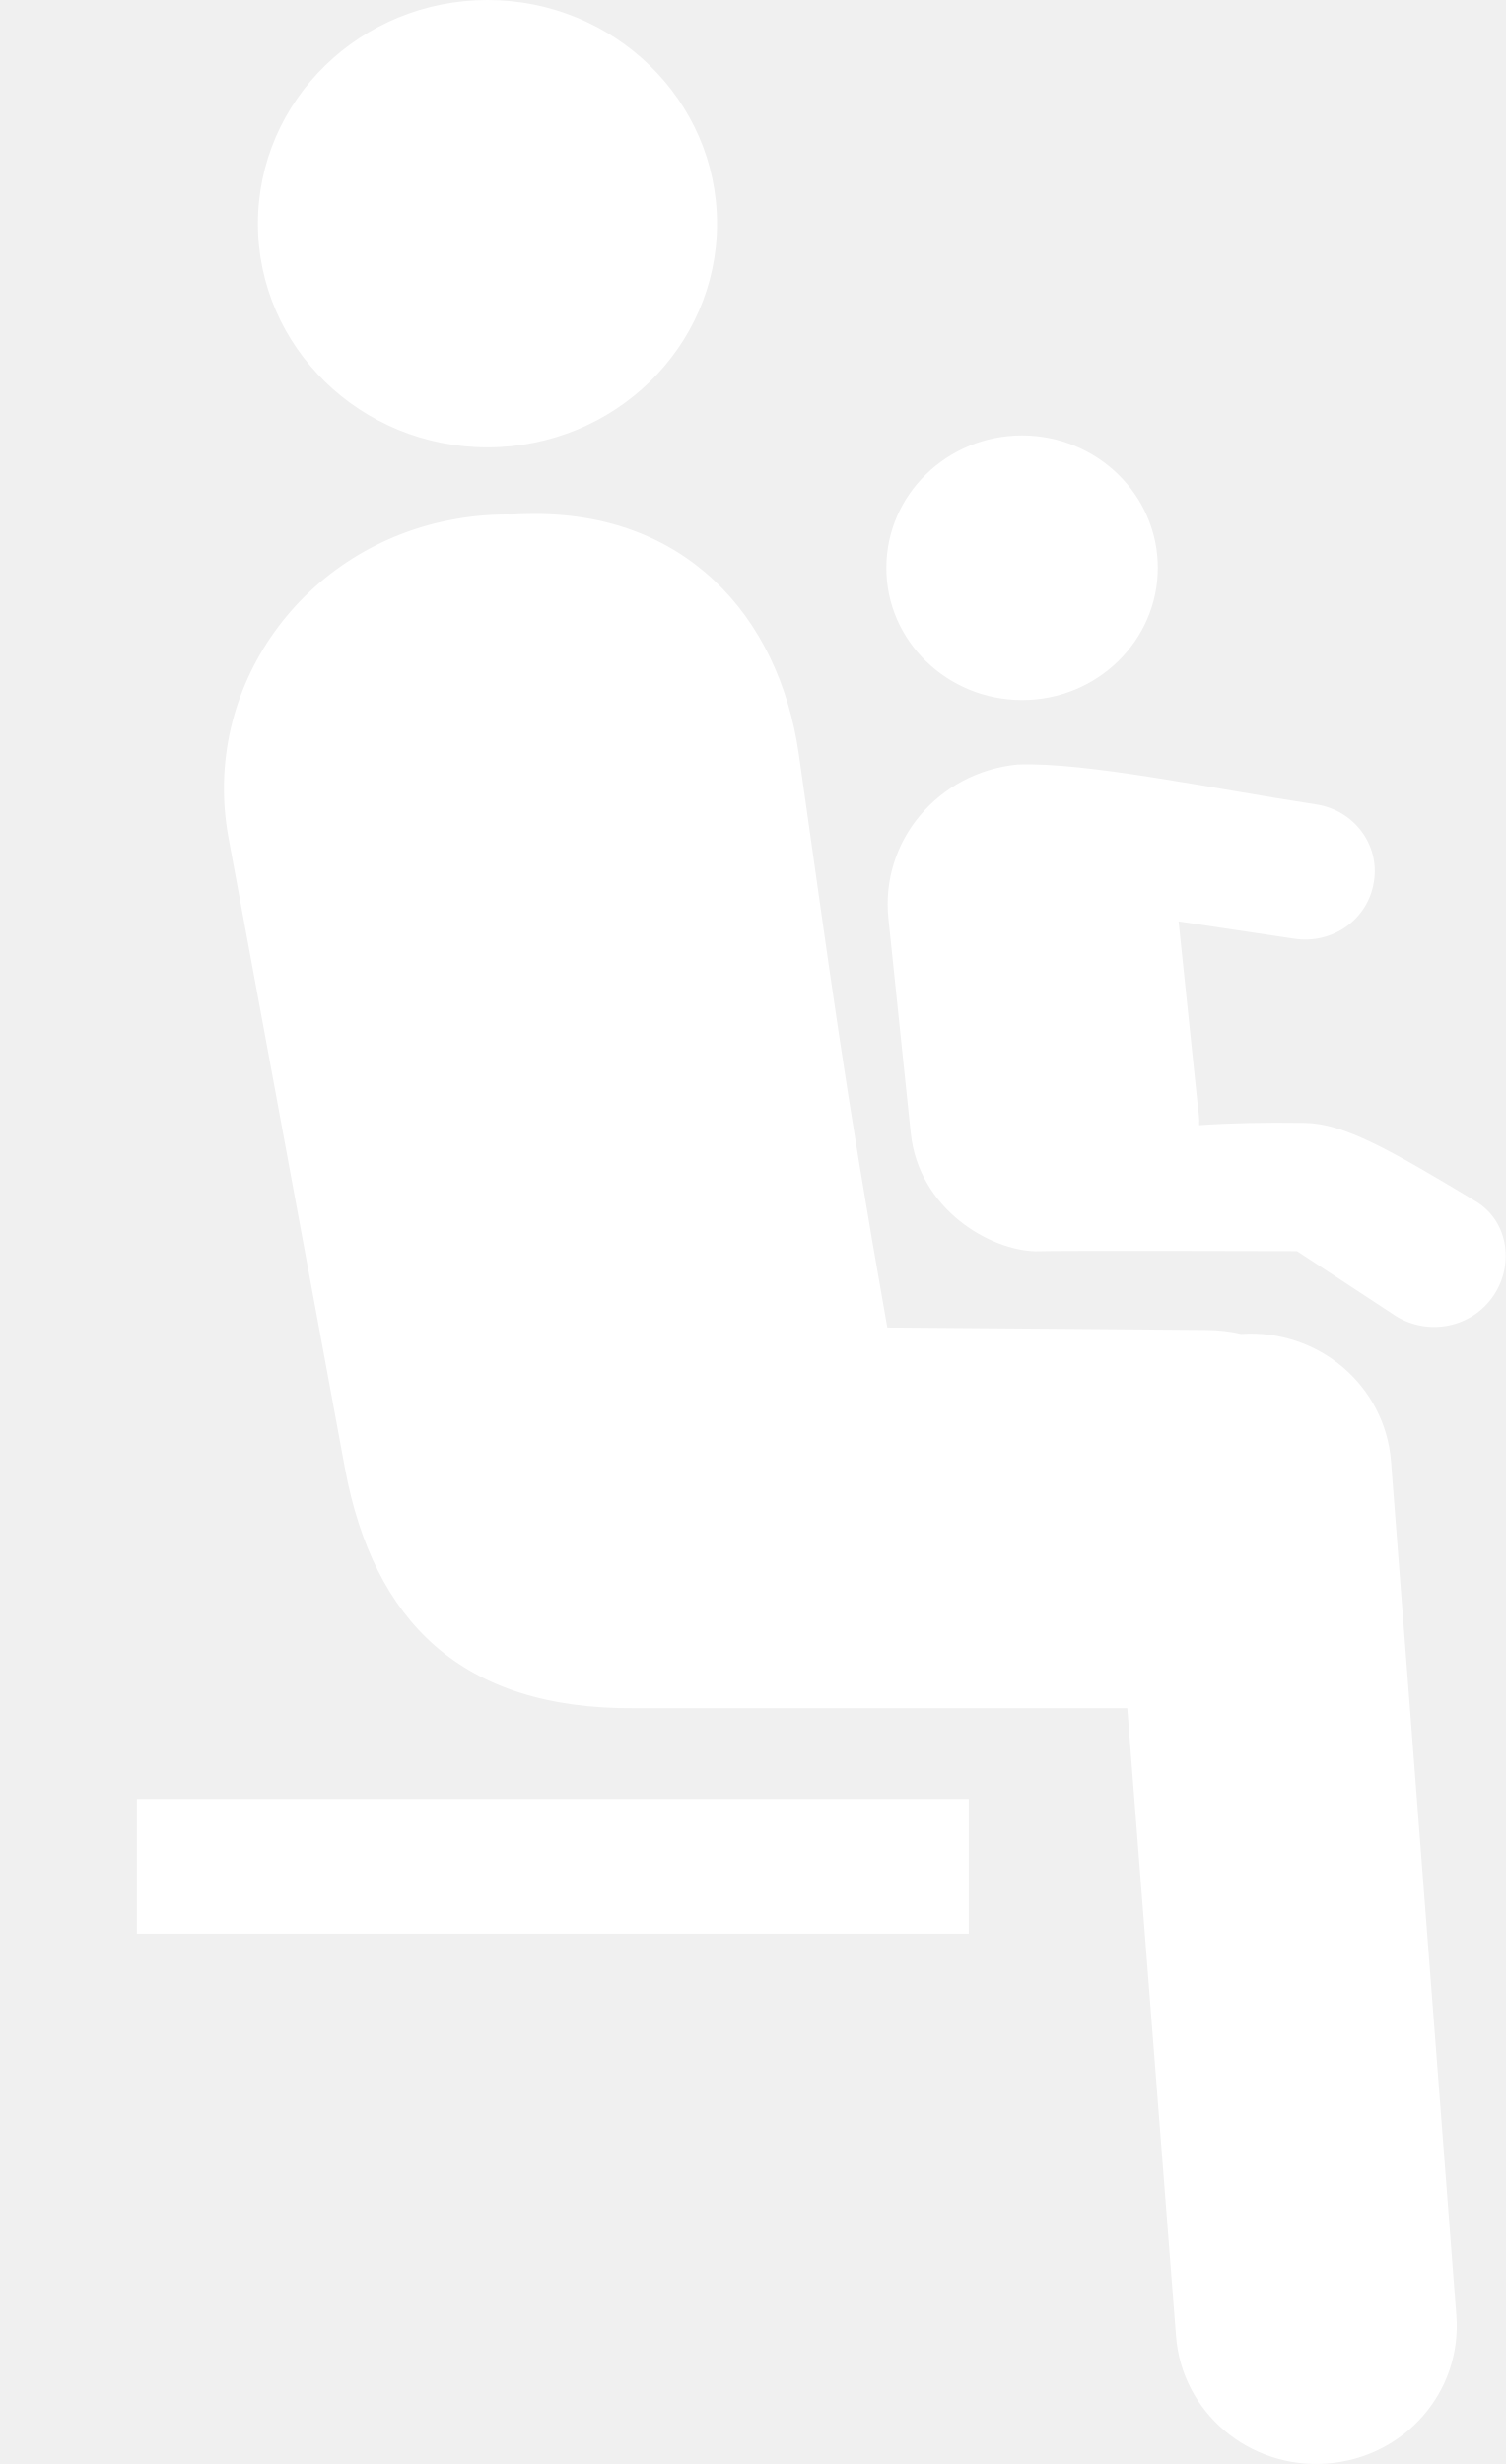
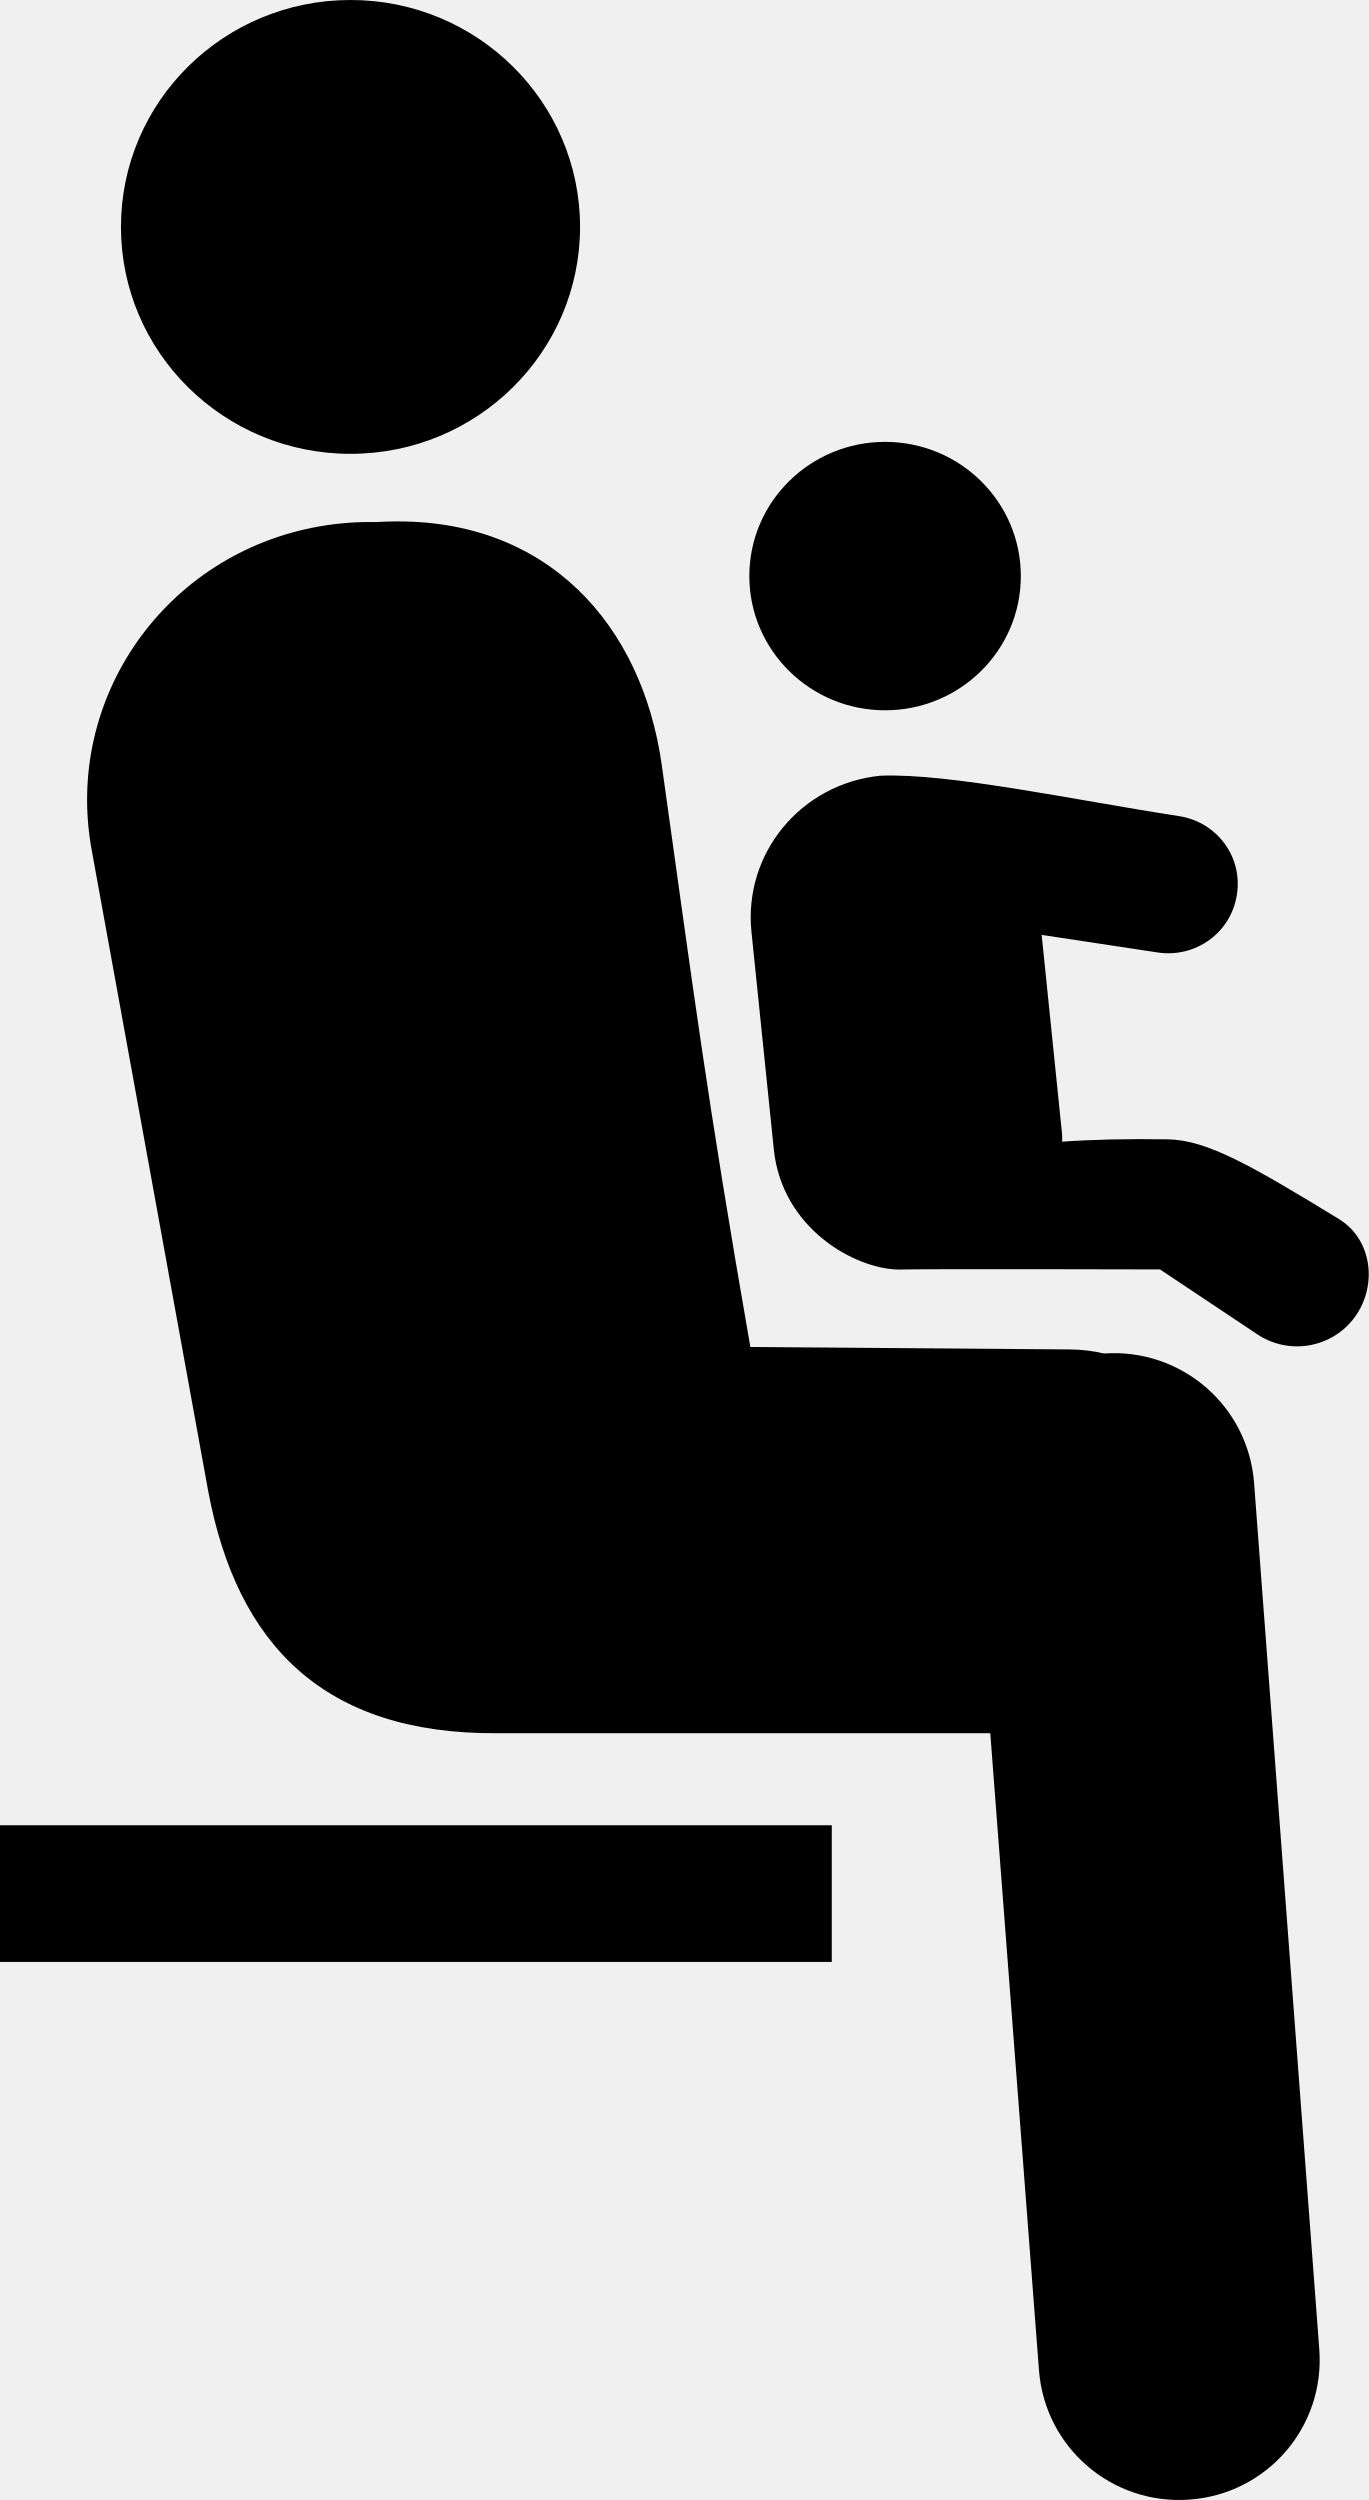
- <svg xmlns="http://www.w3.org/2000/svg" width="11" height="18" viewBox="0 0 11 18" fill="none">
-   <g id="span">
-     <path id="ì ìëë°" d="M3.561 0C2.635 5.19831e-05 1.884 0.732 1.884 1.634C1.884 2.536 2.635 3.268 3.561 3.268C4.487 3.268 5.238 2.536 5.238 1.634C5.238 0.732 4.487 5.19831e-05 3.561 0ZM7.467 3.181C6.919 3.181 6.475 3.614 6.475 4.148C6.474 4.681 6.919 5.114 7.467 5.114C8.014 5.114 8.458 4.681 8.458 4.148C8.458 3.614 8.014 3.182 7.467 3.181ZM3.855 3.755C3.819 3.755 3.783 3.757 3.746 3.759C3.61 3.756 3.47 3.766 3.33 3.791C2.209 3.987 1.468 5.025 1.669 6.118L2.522 10.738C2.731 11.836 3.361 12.488 4.634 12.479H8.235L8.591 17.064C8.633 17.622 9.124 18.038 9.691 17.997C10.259 17.956 10.681 17.474 10.639 16.916L10.162 10.678C10.12 10.122 9.631 9.706 9.066 9.745C8.986 9.726 8.903 9.717 8.818 9.716L6.482 9.698C6.16 7.879 6.065 7.118 5.835 5.507C5.69 4.494 4.996 3.729 3.855 3.755ZM7.432 5.585C6.851 5.643 6.431 6.145 6.49 6.71L6.653 8.275C6.712 8.841 7.24 9.135 7.566 9.141C7.726 9.135 9.475 9.14 9.475 9.14L10.171 9.597C10.405 9.762 10.729 9.711 10.897 9.484C11.066 9.256 11.026 8.924 10.781 8.776C10.142 8.392 9.82 8.208 9.531 8.203C9.237 8.199 8.983 8.204 8.76 8.22C8.763 8.169 8.755 8.12 8.749 8.068L8.61 6.731L9.458 6.858C9.736 6.899 9.994 6.715 10.036 6.444L10.037 6.439C10.08 6.169 9.89 5.917 9.612 5.876C8.861 5.762 7.934 5.565 7.432 5.585ZM1 13.142V14.126H7.077V13.142H1Z" fill="white" />
-   </g>
+ <svg xmlns="http://www.w3.org/2000/svg" width="28.051" height="51.236" viewBox="0 0 28.051 51.236" fill="none">
+   <path id="ì ìëë°" d="M7.183 0C4.585 0 2.479 2.082 2.479 4.651C2.479 7.219 4.585 9.301 7.183 9.301C9.781 9.301 11.887 7.219 11.888 4.651C11.887 2.082 9.781 0 7.183 0ZM18.14 9.056C16.603 9.056 15.357 10.287 15.357 11.806C15.357 13.325 16.603 14.557 18.14 14.557C19.676 14.557 20.922 13.325 20.921 11.806C20.921 10.287 19.676 9.056 18.14 9.056ZM8.008 10.688C7.908 10.689 7.807 10.693 7.704 10.7C7.32 10.691 6.93 10.721 6.536 10.79C3.39 11.349 1.312 14.304 1.878 17.414L4.268 30.565C4.856 33.691 6.622 35.547 10.193 35.521H20.295L21.293 48.572C21.412 50.16 22.789 51.345 24.38 51.228C25.972 51.111 27.157 49.738 27.038 48.149L25.702 30.396C25.583 28.811 24.212 27.629 22.625 27.739C22.403 27.686 22.169 27.658 21.929 27.656L15.378 27.606C14.474 22.427 14.207 20.261 13.562 15.676C13.156 12.792 11.209 10.616 8.008 10.688ZM18.042 15.898C16.413 16.062 15.235 17.49 15.401 19.1L15.859 23.556C16.024 25.166 17.504 26.004 18.418 26.019C18.866 26.002 23.774 26.016 23.774 26.016L25.727 27.318C26.381 27.786 27.29 27.642 27.764 26.995C28.237 26.348 28.125 25.401 27.437 24.981C25.645 23.888 24.741 23.363 23.932 23.35C23.105 23.338 22.394 23.353 21.769 23.398C21.775 23.254 21.754 23.113 21.738 22.965L21.348 19.16L23.725 19.52C24.505 19.638 25.229 19.113 25.348 18.342L25.35 18.329C25.47 17.558 24.939 16.843 24.159 16.725C22.051 16.402 19.451 15.84 18.042 15.898ZM0 37.408V40.208H17.047V37.408H0Z" fill="black" />
</svg>
